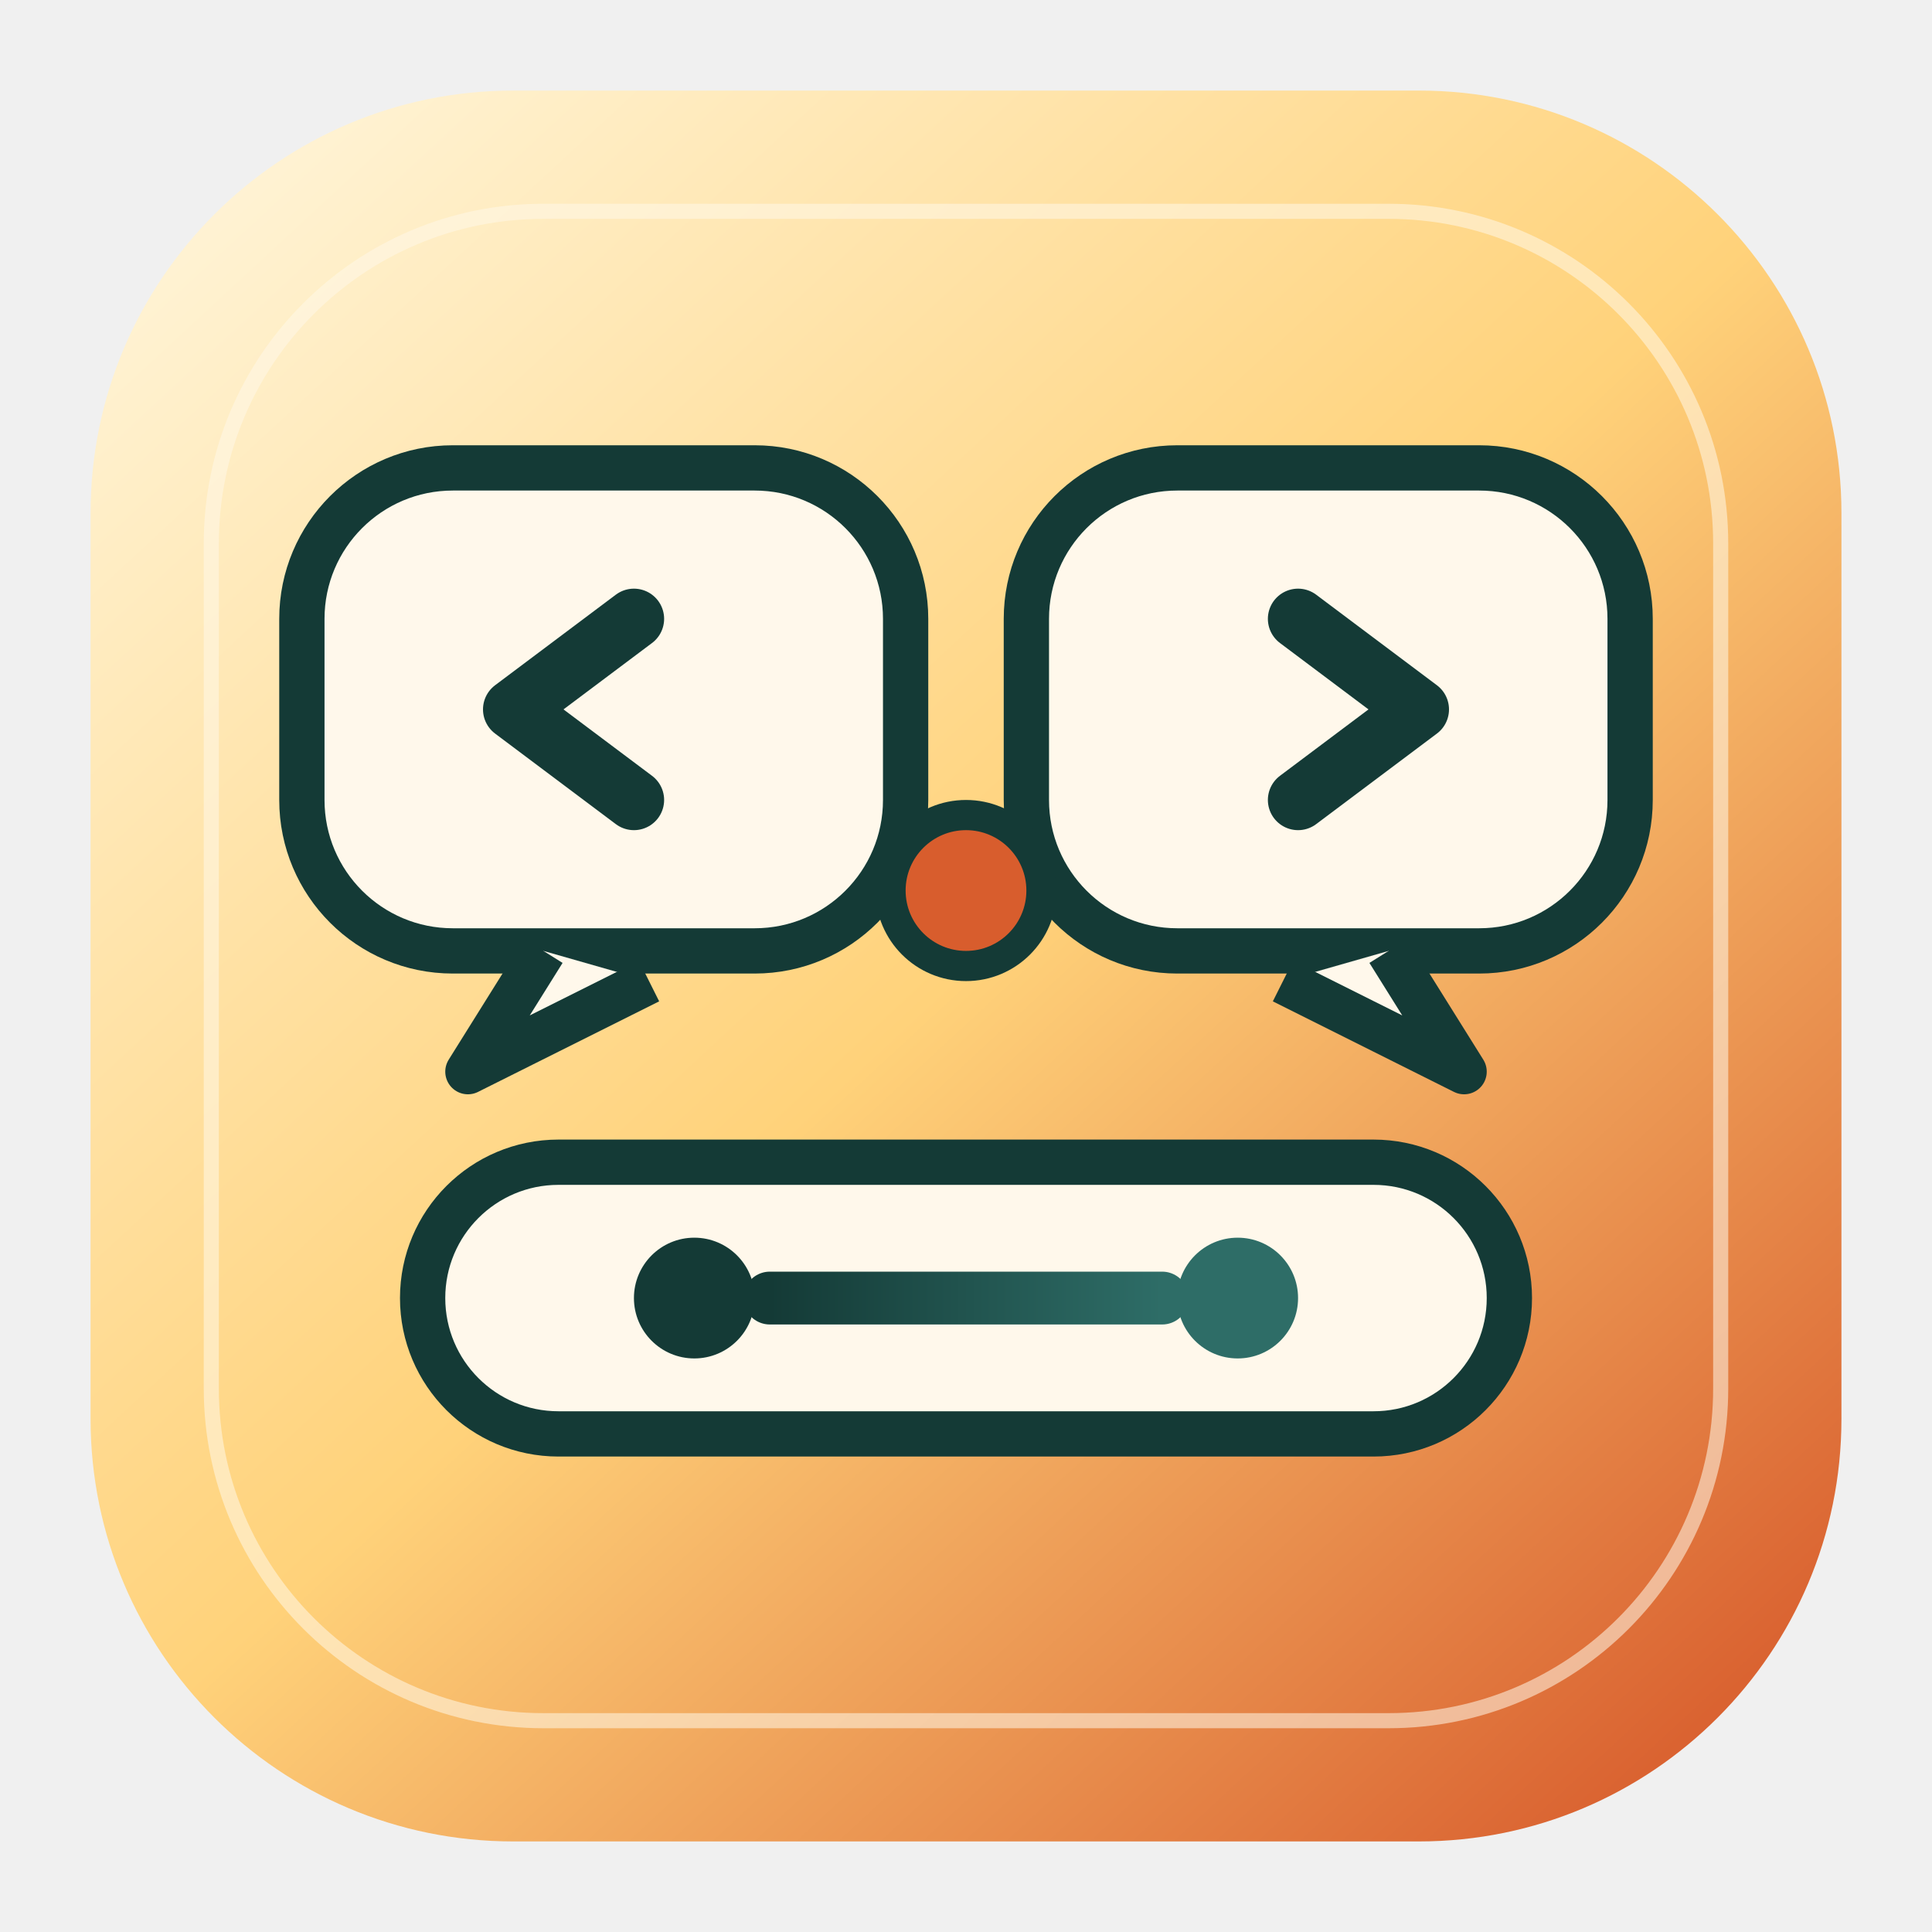
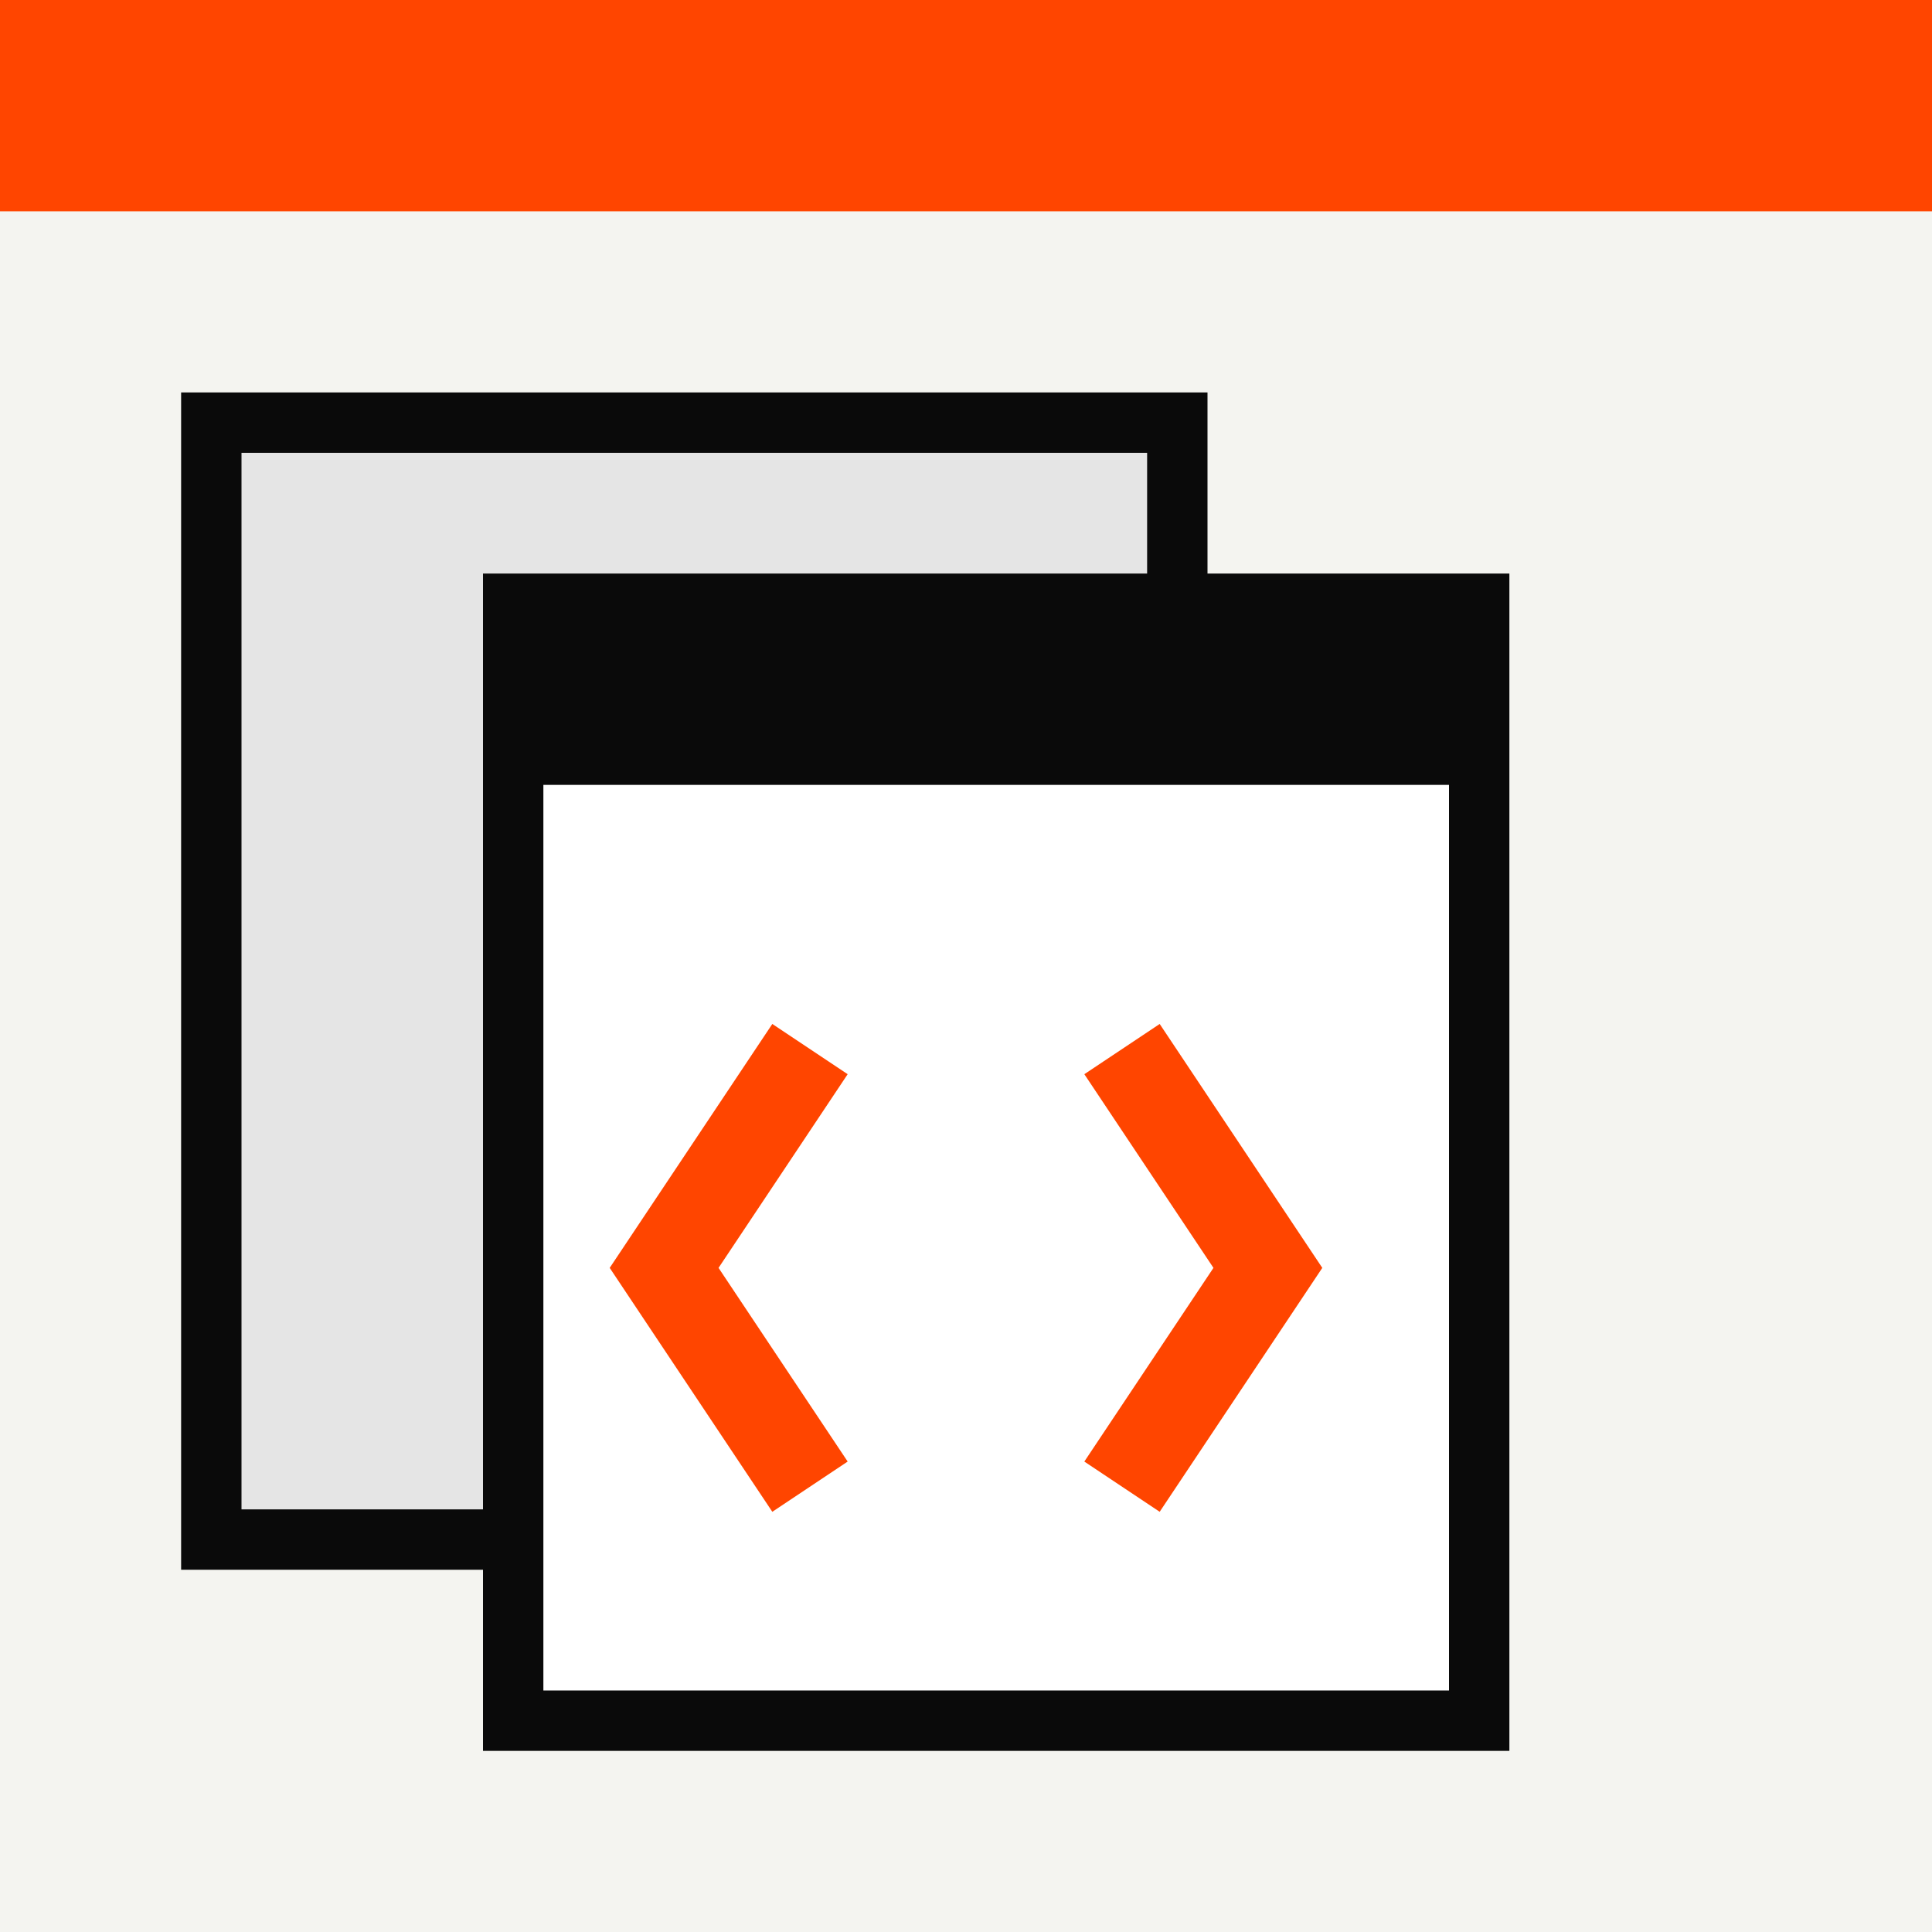
- <svg xmlns="http://www.w3.org/2000/svg" width="256" height="256" viewBox="0 0 256 256" fill="none">
-   <defs>
-     <linearGradient id="paircode-bg" x1="28" y1="20" x2="228" y2="236" gradientUnits="userSpaceOnUse">
-       <stop offset="0" stop-color="#FFF4D7" />
-       <stop offset="0.5" stop-color="#FFD27A" />
-       <stop offset="1" stop-color="#D85D2D" />
-     </linearGradient>
-     <linearGradient id="paircode-collab" x1="102" y1="173" x2="154" y2="173" gradientUnits="userSpaceOnUse">
-       <stop offset="0" stop-color="#143A36" />
-       <stop offset="1" stop-color="#2E6D67" />
-     </linearGradient>
-   </defs>
-   <rect x="12" y="12" width="232" height="232" rx="56" fill="url(#paircode-bg)" />
-   <rect x="28" y="28" width="200" height="200" rx="44" stroke="#FFF7E7" stroke-opacity="0.55" stroke-width="2" />
-   <rect x="40" y="62" width="80" height="64" rx="20" fill="#FFF8EB" stroke="#143A36" stroke-width="6" />
-   <path d="M72 126L62 142L86 130" fill="#FFF8EB" stroke="#143A36" stroke-width="6" stroke-linejoin="round" />
-   <path d="M84 82L68 94L84 106" stroke="#143A36" stroke-width="8" stroke-linecap="round" stroke-linejoin="round" />
-   <rect x="136" y="62" width="80" height="64" rx="20" fill="#FFF8EB" stroke="#143A36" stroke-width="6" />
-   <path d="M184 126L194 142L170 130" fill="#FFF8EB" stroke="#143A36" stroke-width="6" stroke-linejoin="round" />
-   <path d="M172 82L188 94L172 106" stroke="#143A36" stroke-width="8" stroke-linecap="round" stroke-linejoin="round" />
-   <circle cx="128" cy="118" r="10" fill="#D85D2D" stroke="#143A36" stroke-width="4" />
-   <rect x="56" y="154" width="144" height="36" rx="18" fill="#FFF8EB" stroke="#143A36" stroke-width="6" />
-   <circle cx="92" cy="172" r="8" fill="#143A36" />
-   <circle cx="164" cy="172" r="8" fill="#2E6D67" />
-   <path d="M102 172H154" stroke="url(#paircode-collab)" stroke-width="7" stroke-linecap="round" />
+ <svg xmlns="http://www.w3.org/2000/svg" width="256" height="256" viewBox="0 0 64 64" fill="none">
+   <rect width="64" height="64" fill="#f4f4f0" />
+   <rect width="64" height="7" fill="#ff4500" />
+   <rect x="7" y="14" width="32" height="37" fill="#e5e5e5" stroke="#0a0a0a" stroke-width="2" />
+   <rect x="17" y="20" width="32" height="37" fill="#ffffff" stroke="#0a0a0a" stroke-width="2" />
+   <rect x="17" y="20" width="32" height="6" fill="#0a0a0a" />
+   <polyline points="26,36 22,42 26,48" stroke="#ff4500" stroke-width="3" stroke-linecap="square" stroke-linejoin="miter" fill="none" />
+   <polyline points="38,36 42,42 38,48" stroke="#ff4500" stroke-width="3" stroke-linecap="square" stroke-linejoin="miter" fill="none" />
</svg>
